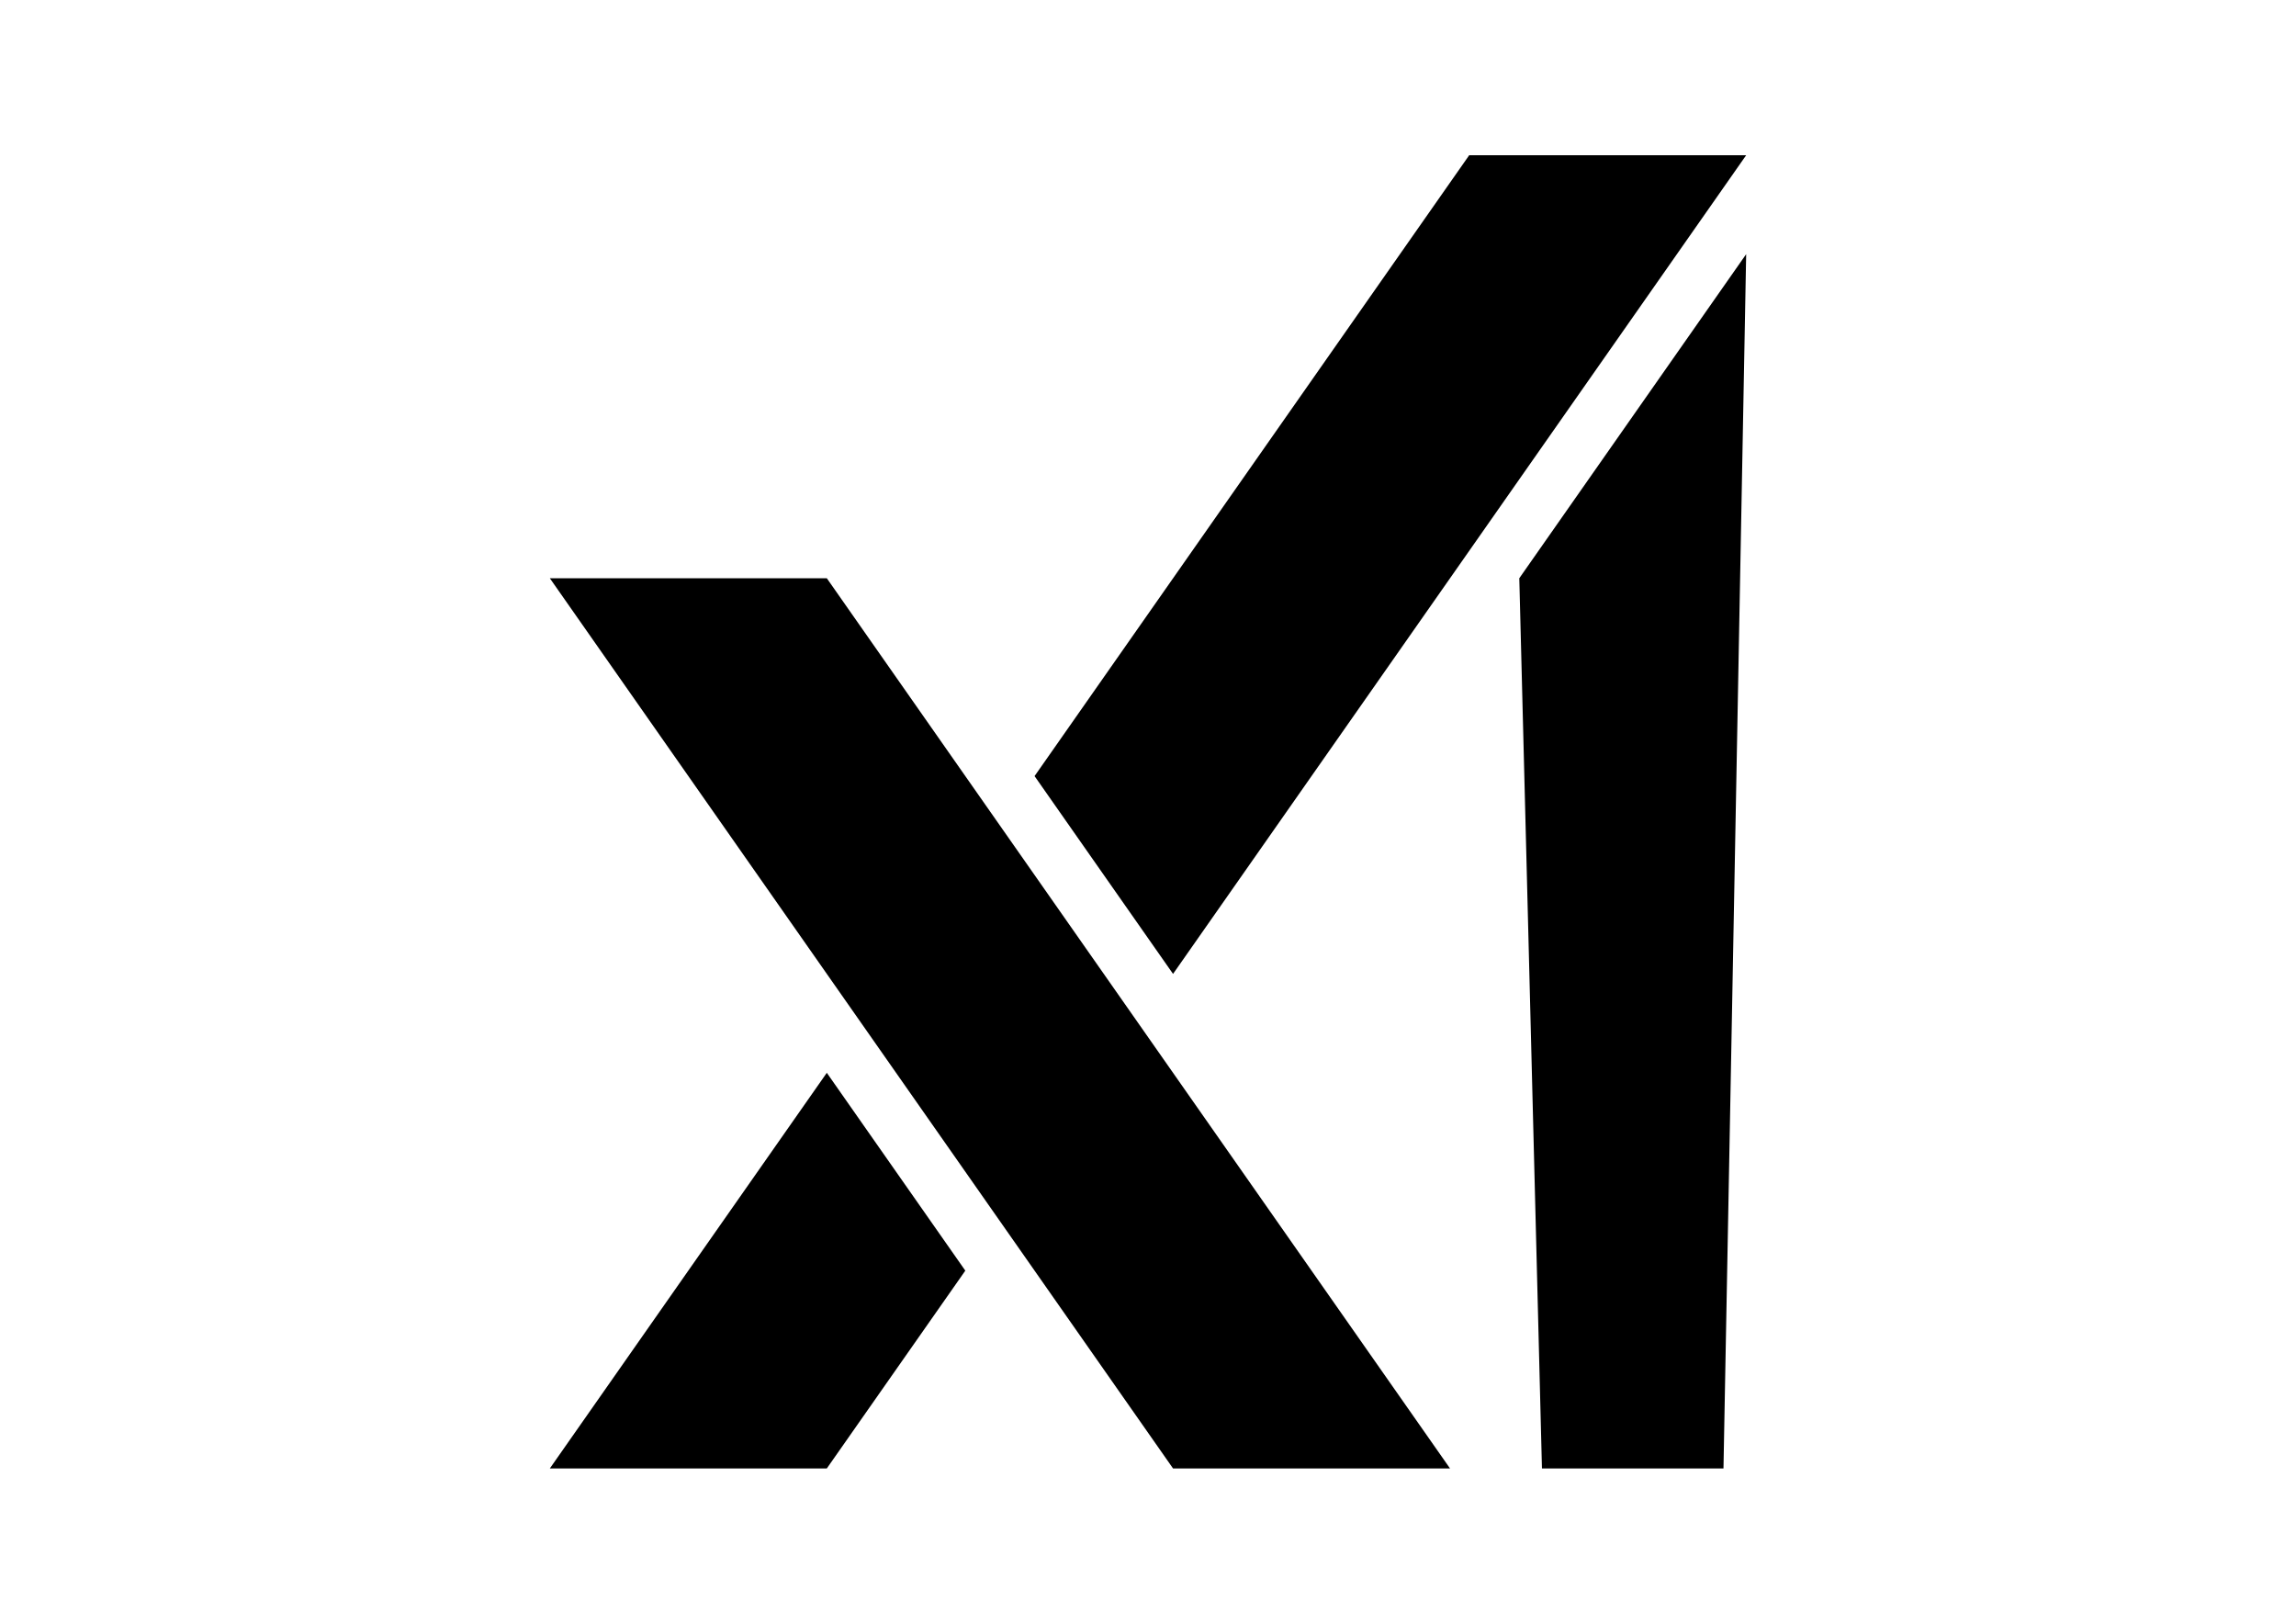
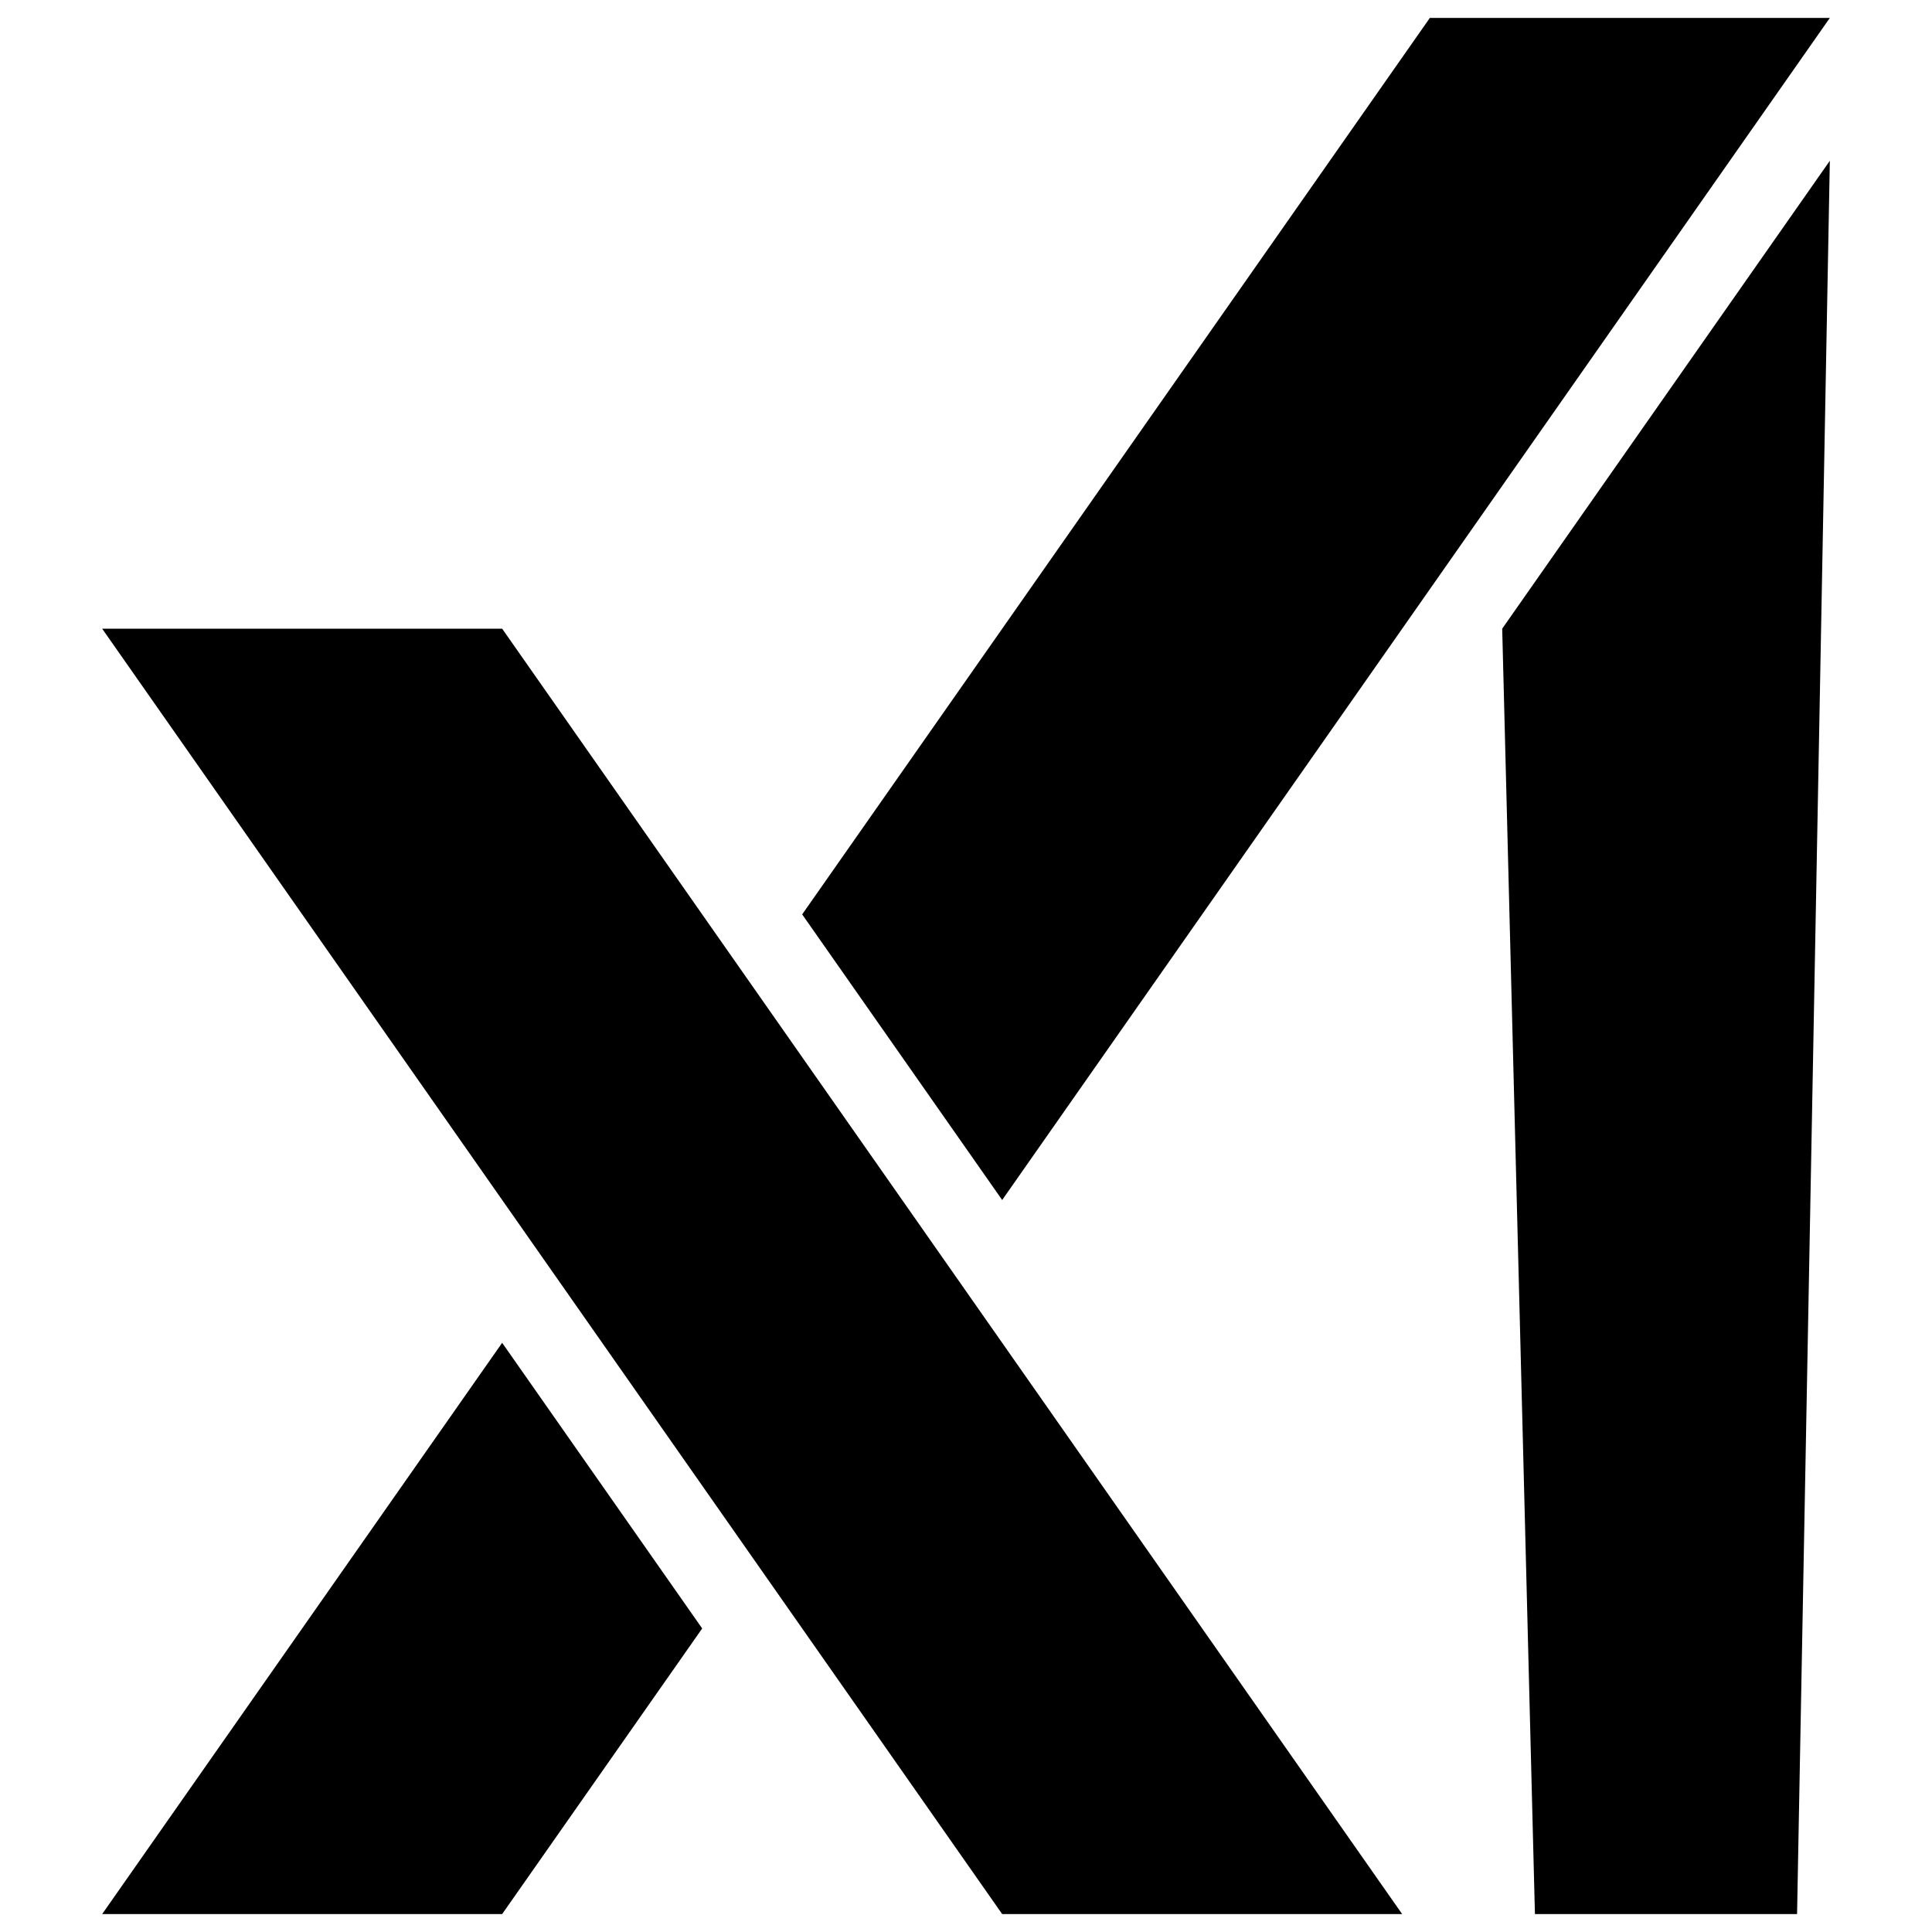
- <svg xmlns="http://www.w3.org/2000/svg" version="1.1" id="katman_1" x="0px" y="0px" viewBox="0 0 841.89 595.28" style="enable-background:new 0 0 841.89 595.28;" xml:space="preserve">
-   <g>
-     <polygon points="557.09,211.99 565.4,538.36 631.96,538.36 640.28,93.18  " />
-     <polygon points="640.28,56.91 538.72,56.91 379.35,284.53 430.13,357.05  " />
-     <polygon points="201.61,538.36 303.17,538.36 353.96,465.84 303.17,393.31  " />
-     <polygon points="201.61,211.99 430.13,538.36 531.69,538.36 303.17,211.99  " />
-   </g>
+ <svg xmlns="http://www.w3.org/2000/svg" height="500" viewBox="0 0 500 500" width="500">
+   <path d="m0 0h500v500h-500z" fill="none" />
+   <path d="m388.768 162.705 8.47 332.657h67.842l8.48-453.756z" />
+   <path d="m473.56 4.638h-103.516l-162.44 232.005 51.758 73.917z" />
+   <path d="m26.44 495.362h103.516l51.769-73.917-51.769-73.927z" />
+   <path d="m26.44 162.705 232.922 332.657h103.516l-232.922-332.657z" />
</svg>
